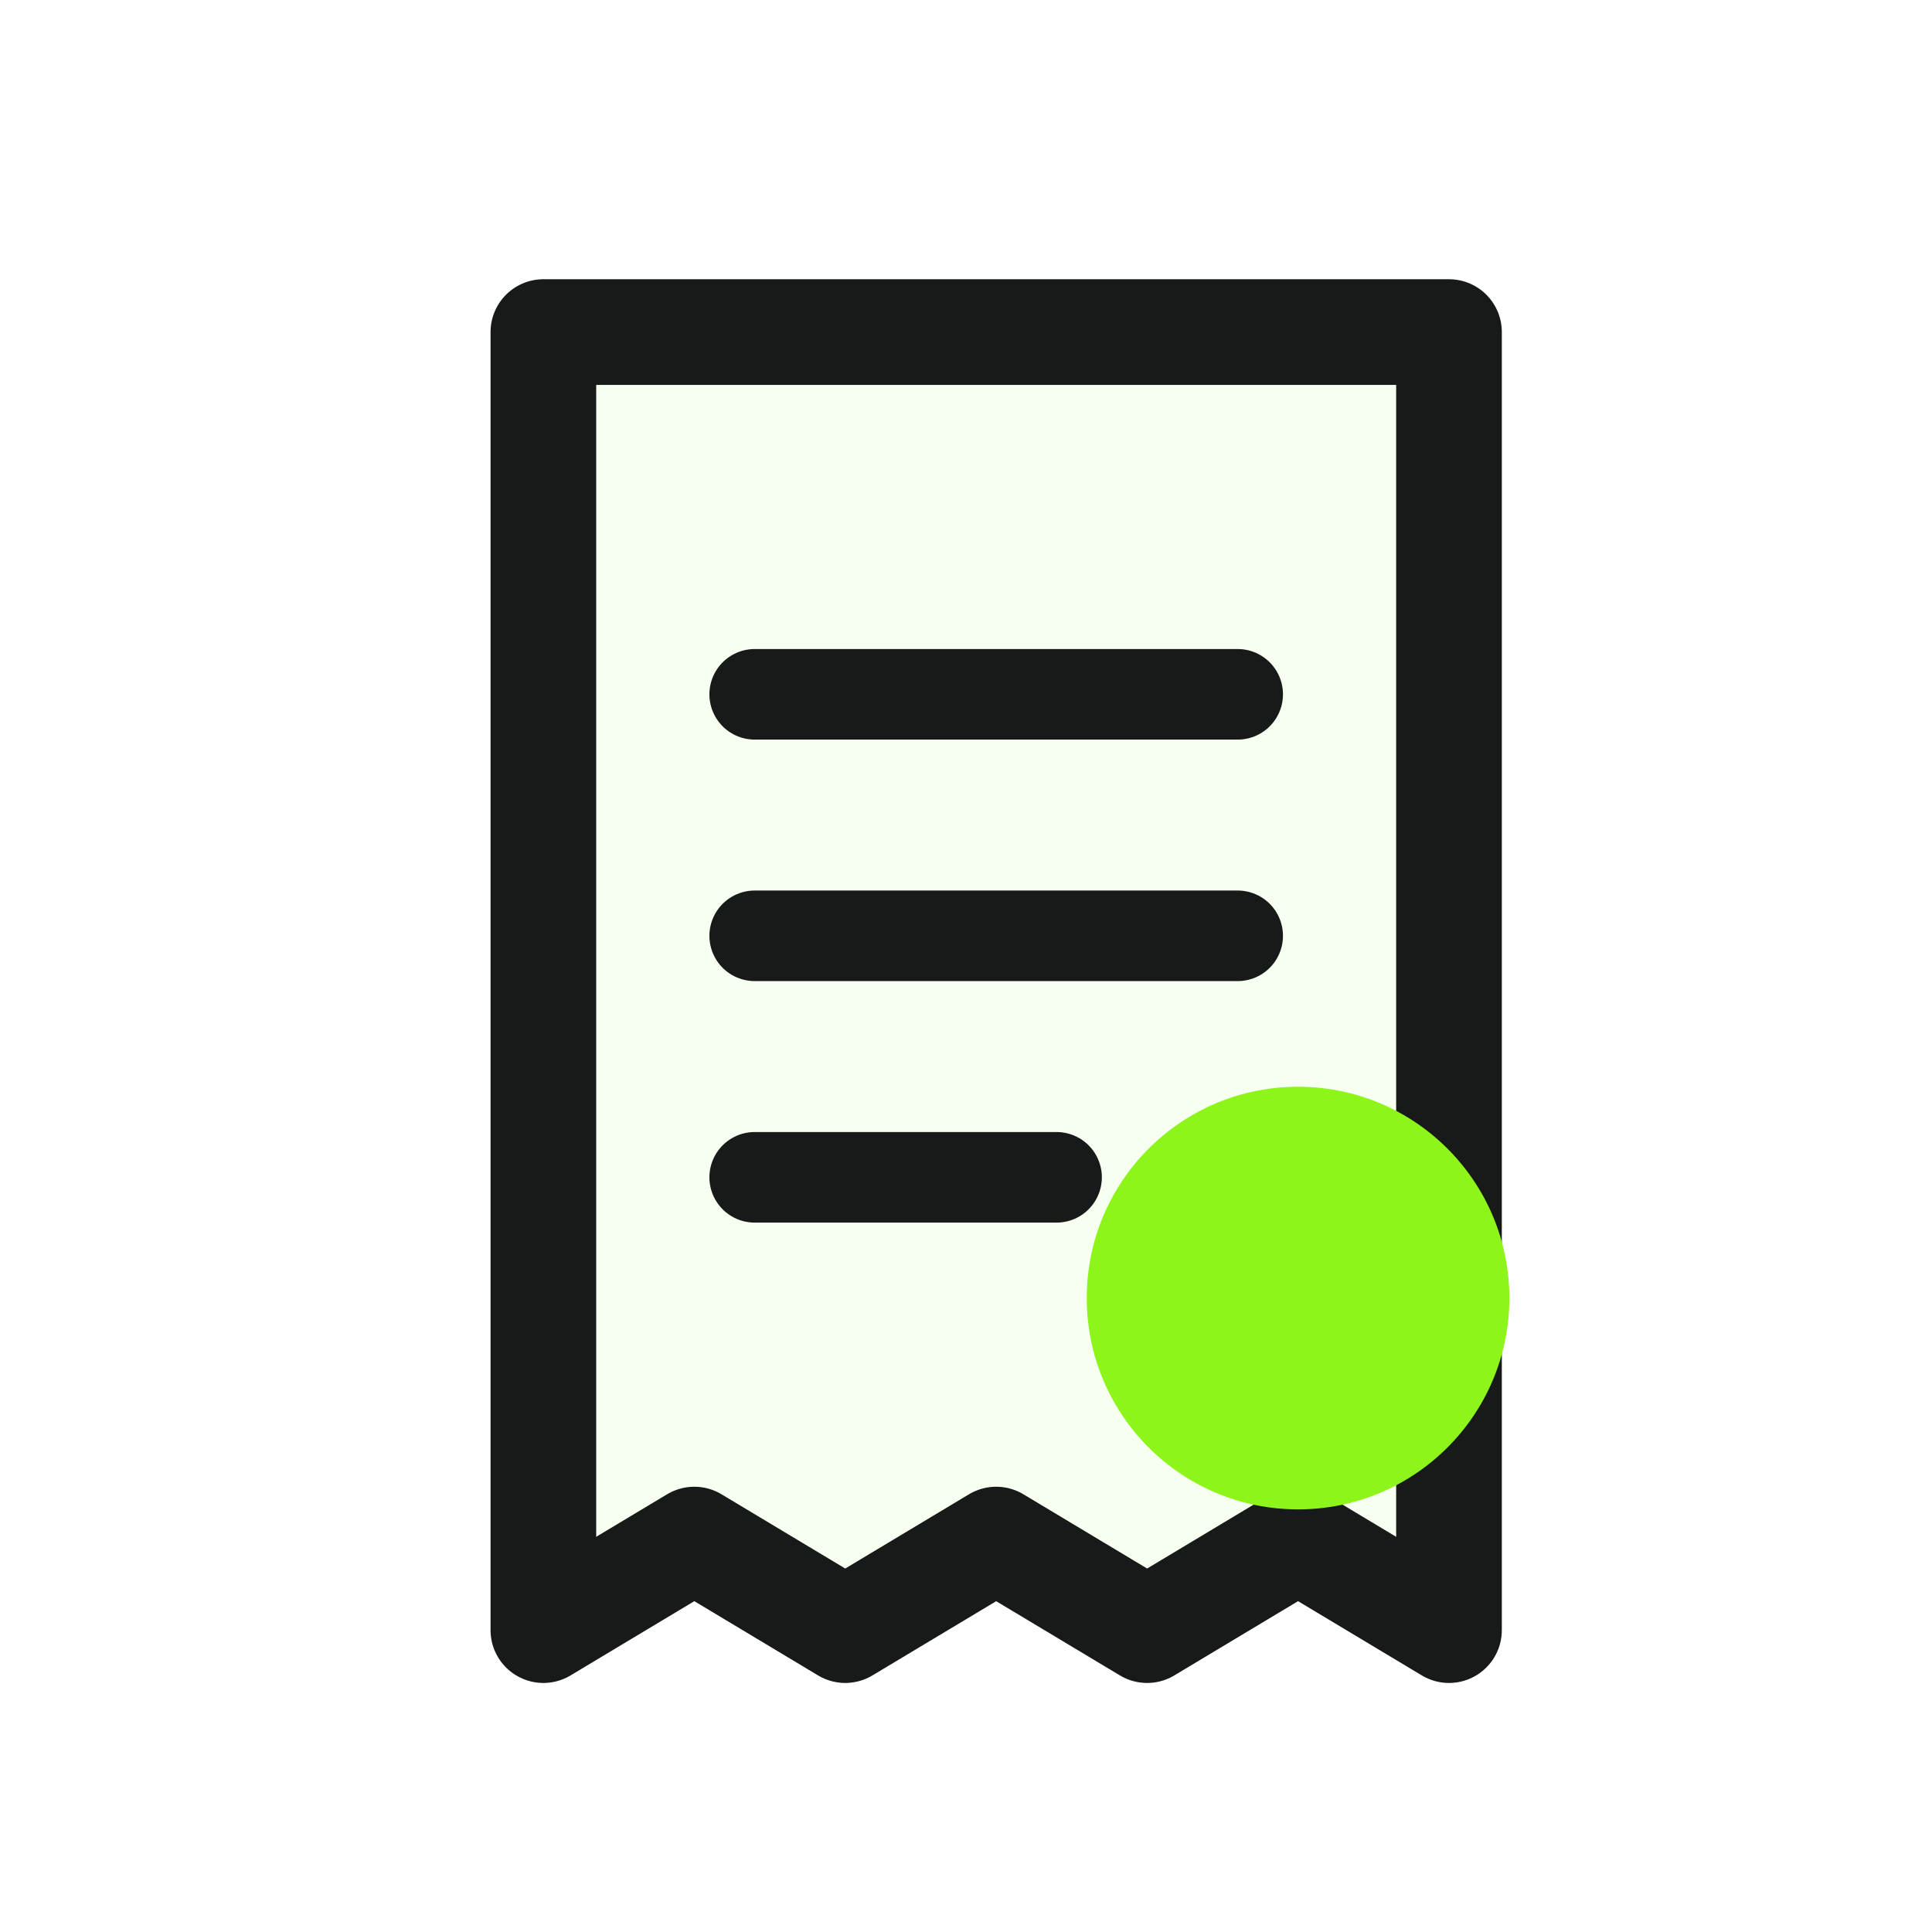
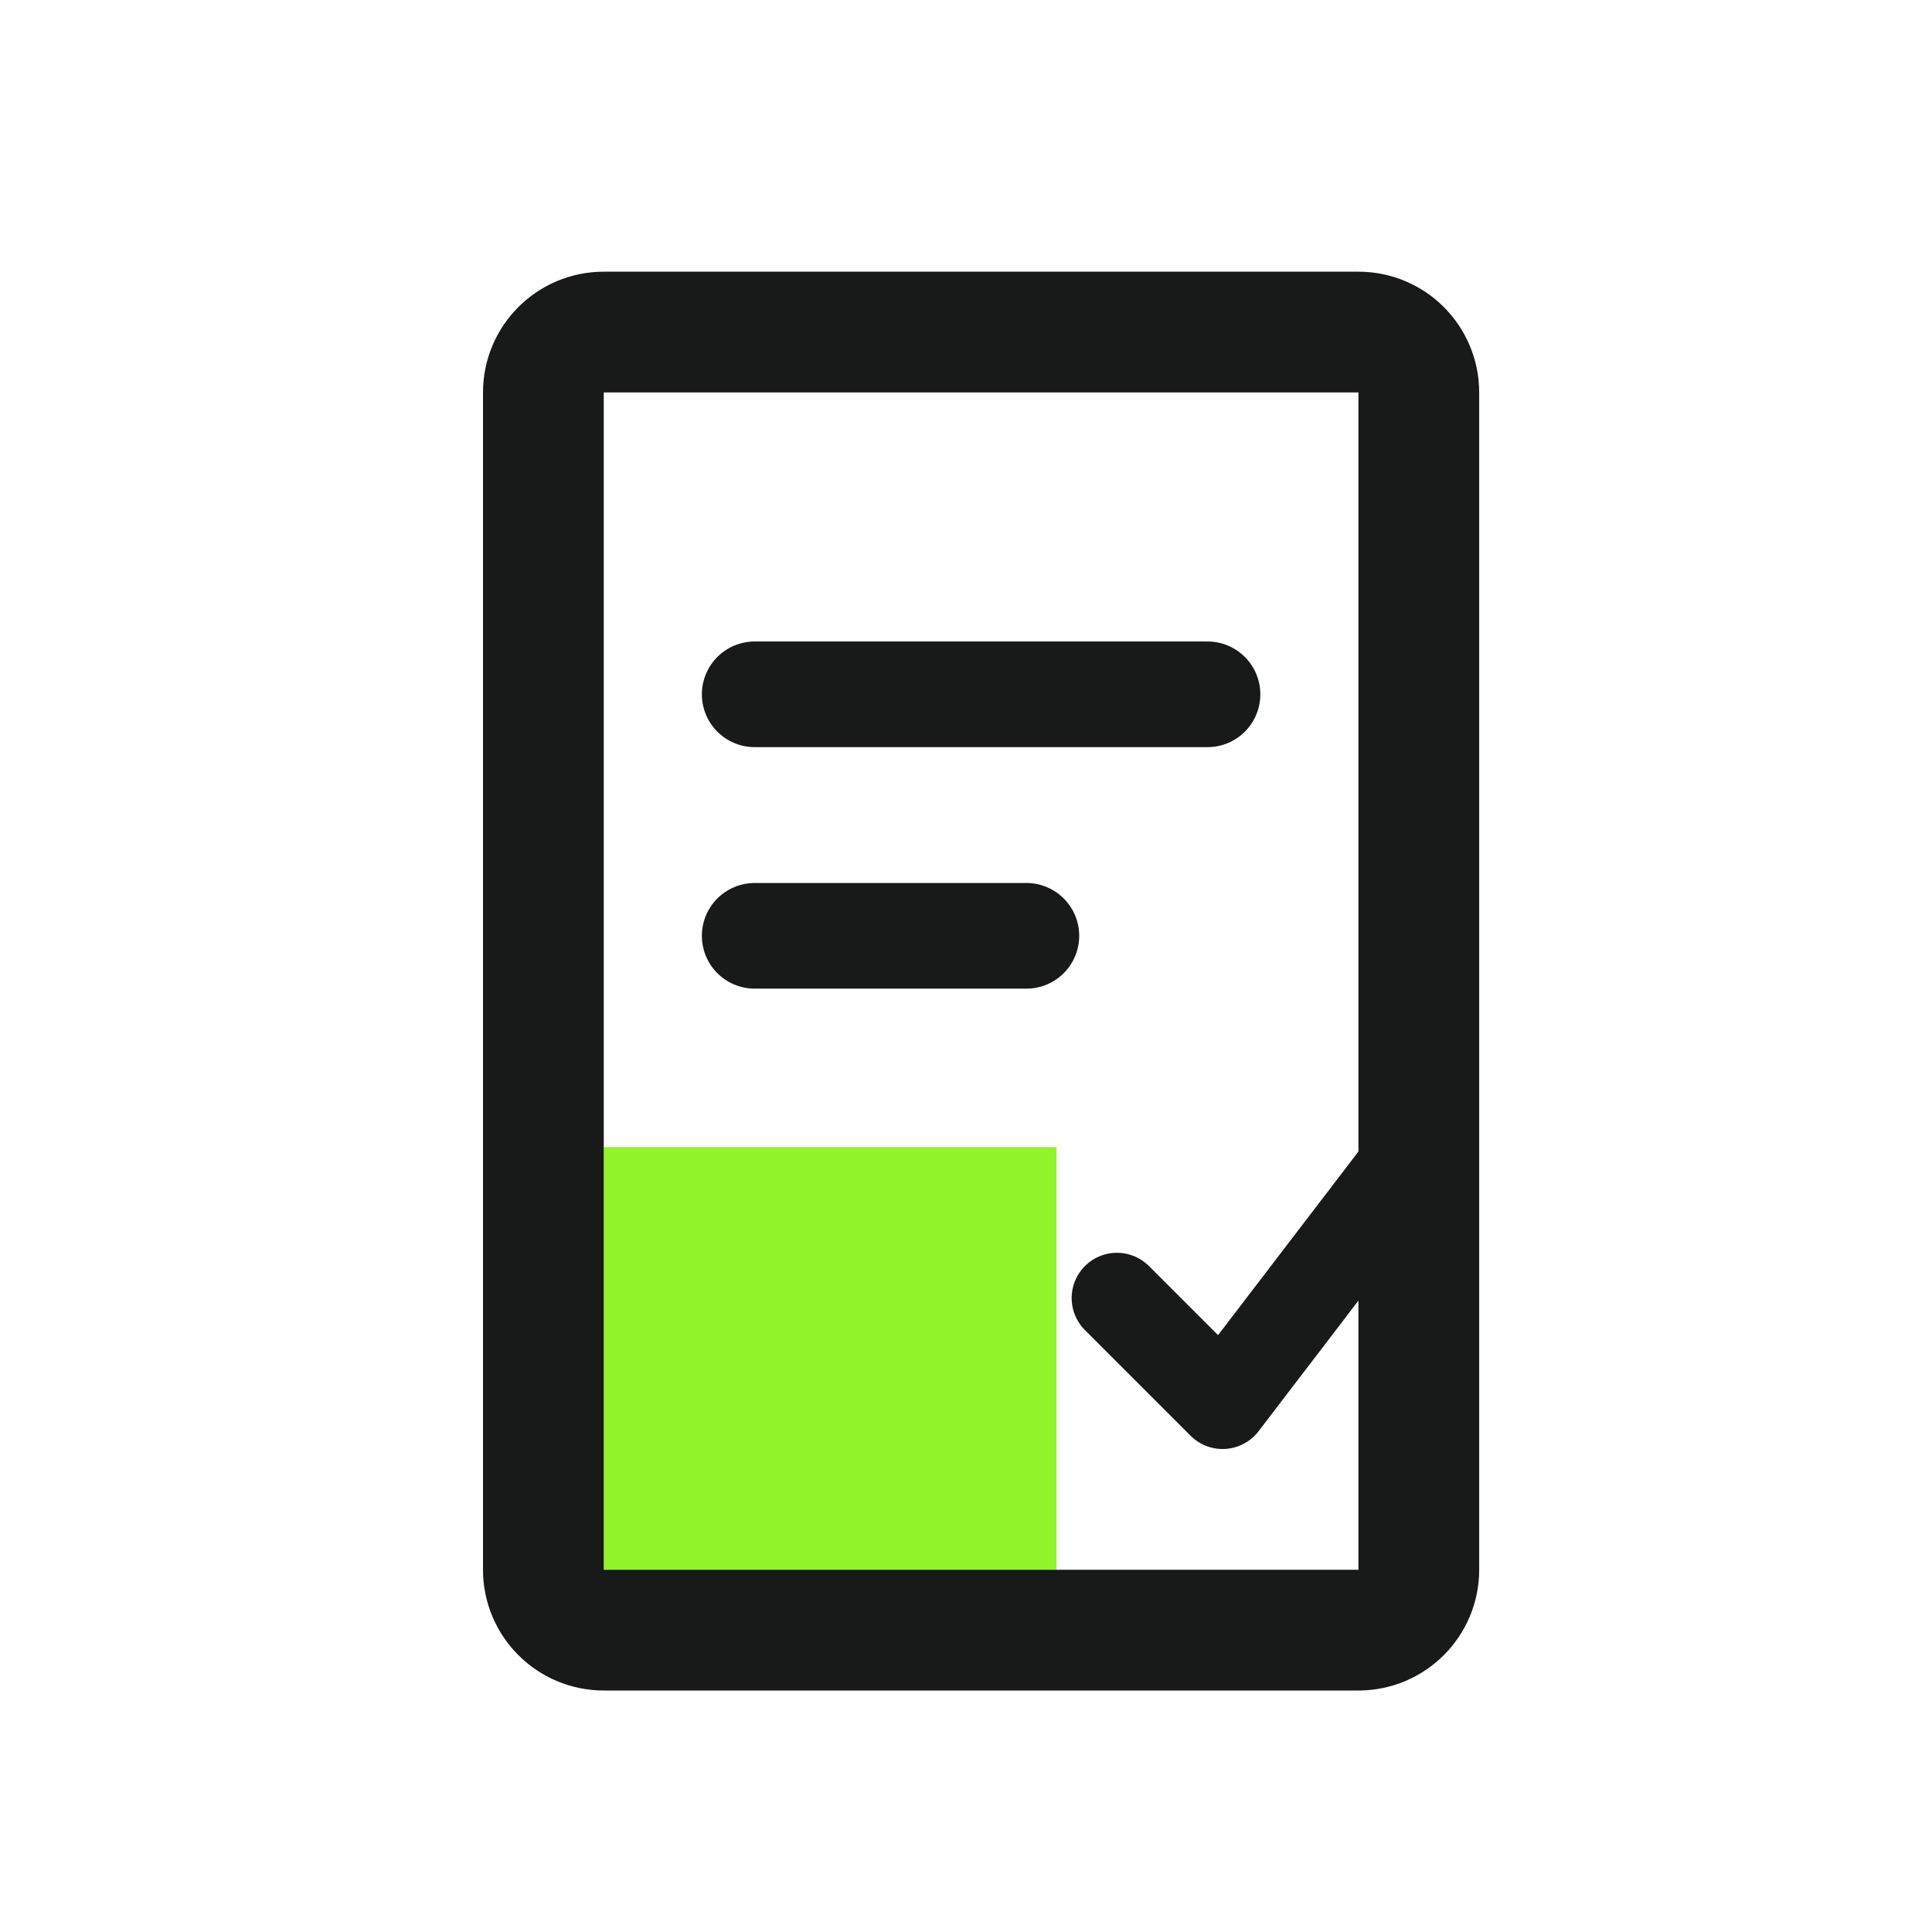
<svg xmlns="http://www.w3.org/2000/svg" viewBox="0 0 64 64">
-   <path d="M18 11h30v43l-5-3-5 3-5-3-5 3-5-3-5 3z" fill="#F7FFF0" stroke="#171A18" stroke-width="3.5" stroke-linejoin="round" />
-   <path d="M25 23h16M25 31h16M25 39h10" stroke="#171A18" stroke-width="3" stroke-linecap="round" />
-   <circle cx="43" cy="43" r="7" fill="#8DF51A" />
+   <path d="M20 38h15v14H20z" fill="#91F42A" />
+   <rect x="18" y="11" width="29" height="43" rx="2" fill="none" stroke="#171A18" stroke-width="4" stroke-linejoin="round" />
+   <path d="M25 23h15M25 31h9" fill="none" stroke="#171A18" stroke-width="3.5" stroke-linecap="round" />
+   <path d="M37 43l3.5 3.5L47 38" fill="none" stroke="#171A18" stroke-width="3" stroke-linecap="round" stroke-linejoin="round" />
</svg>
